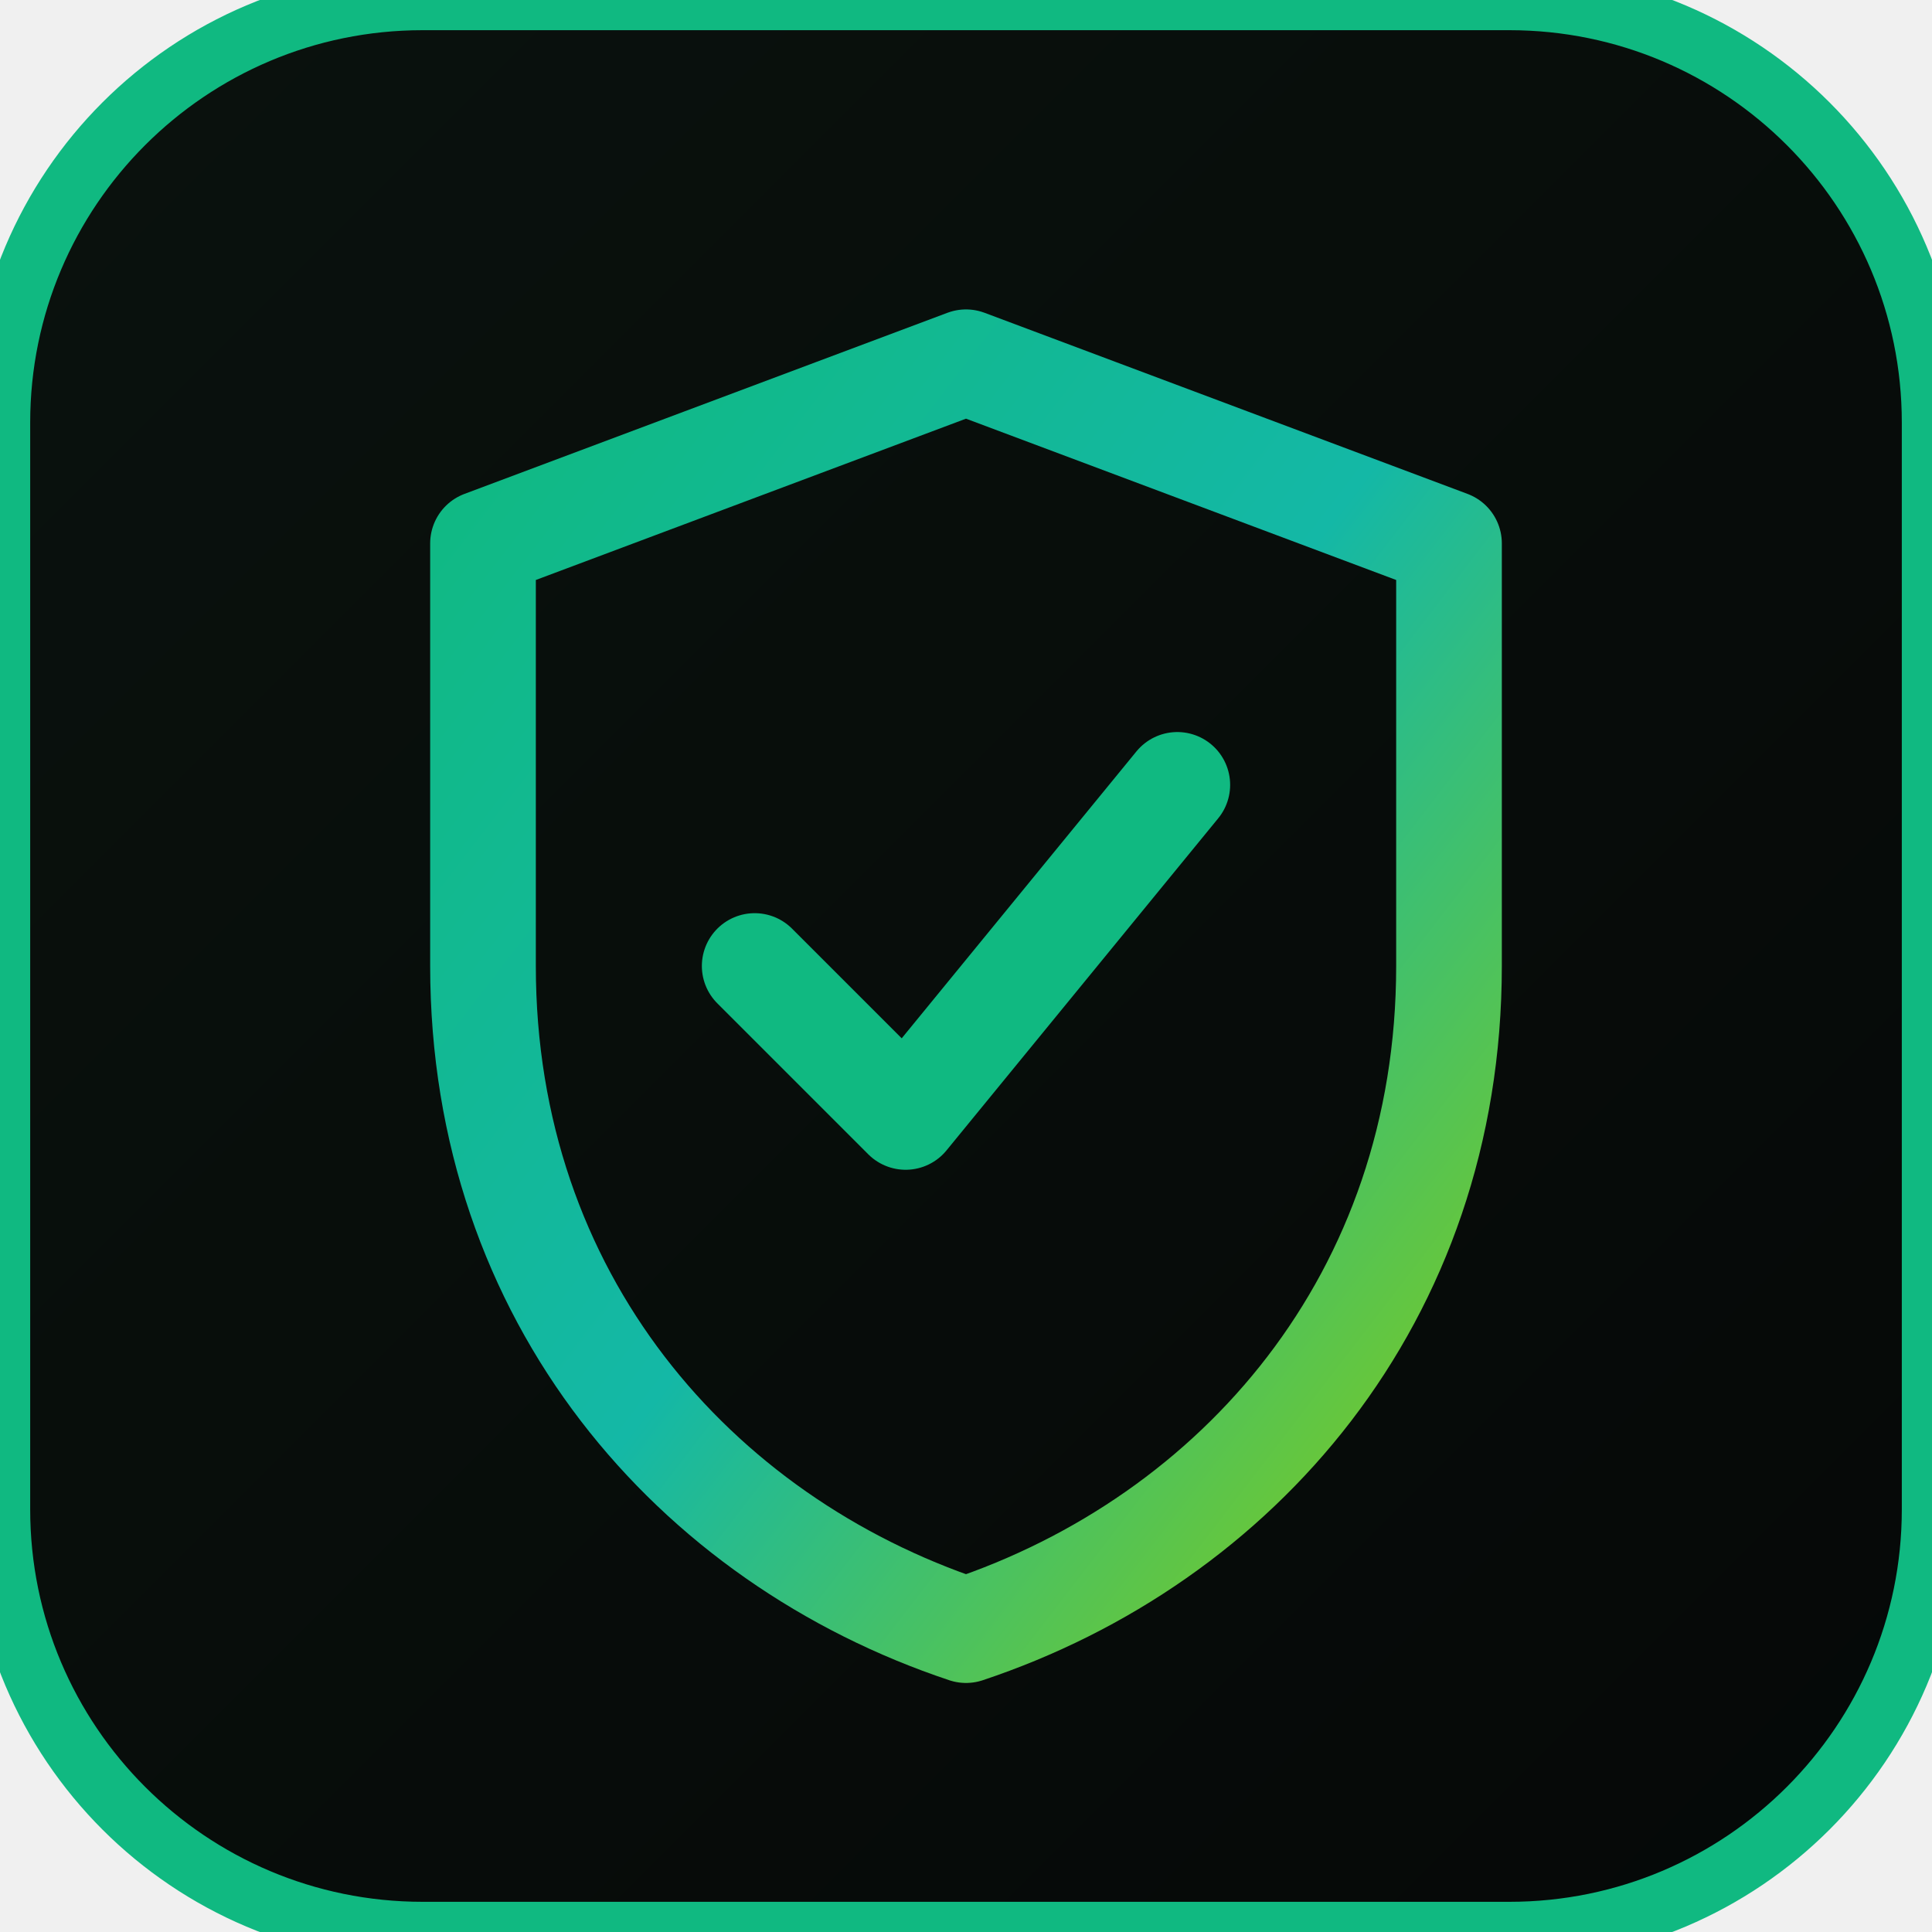
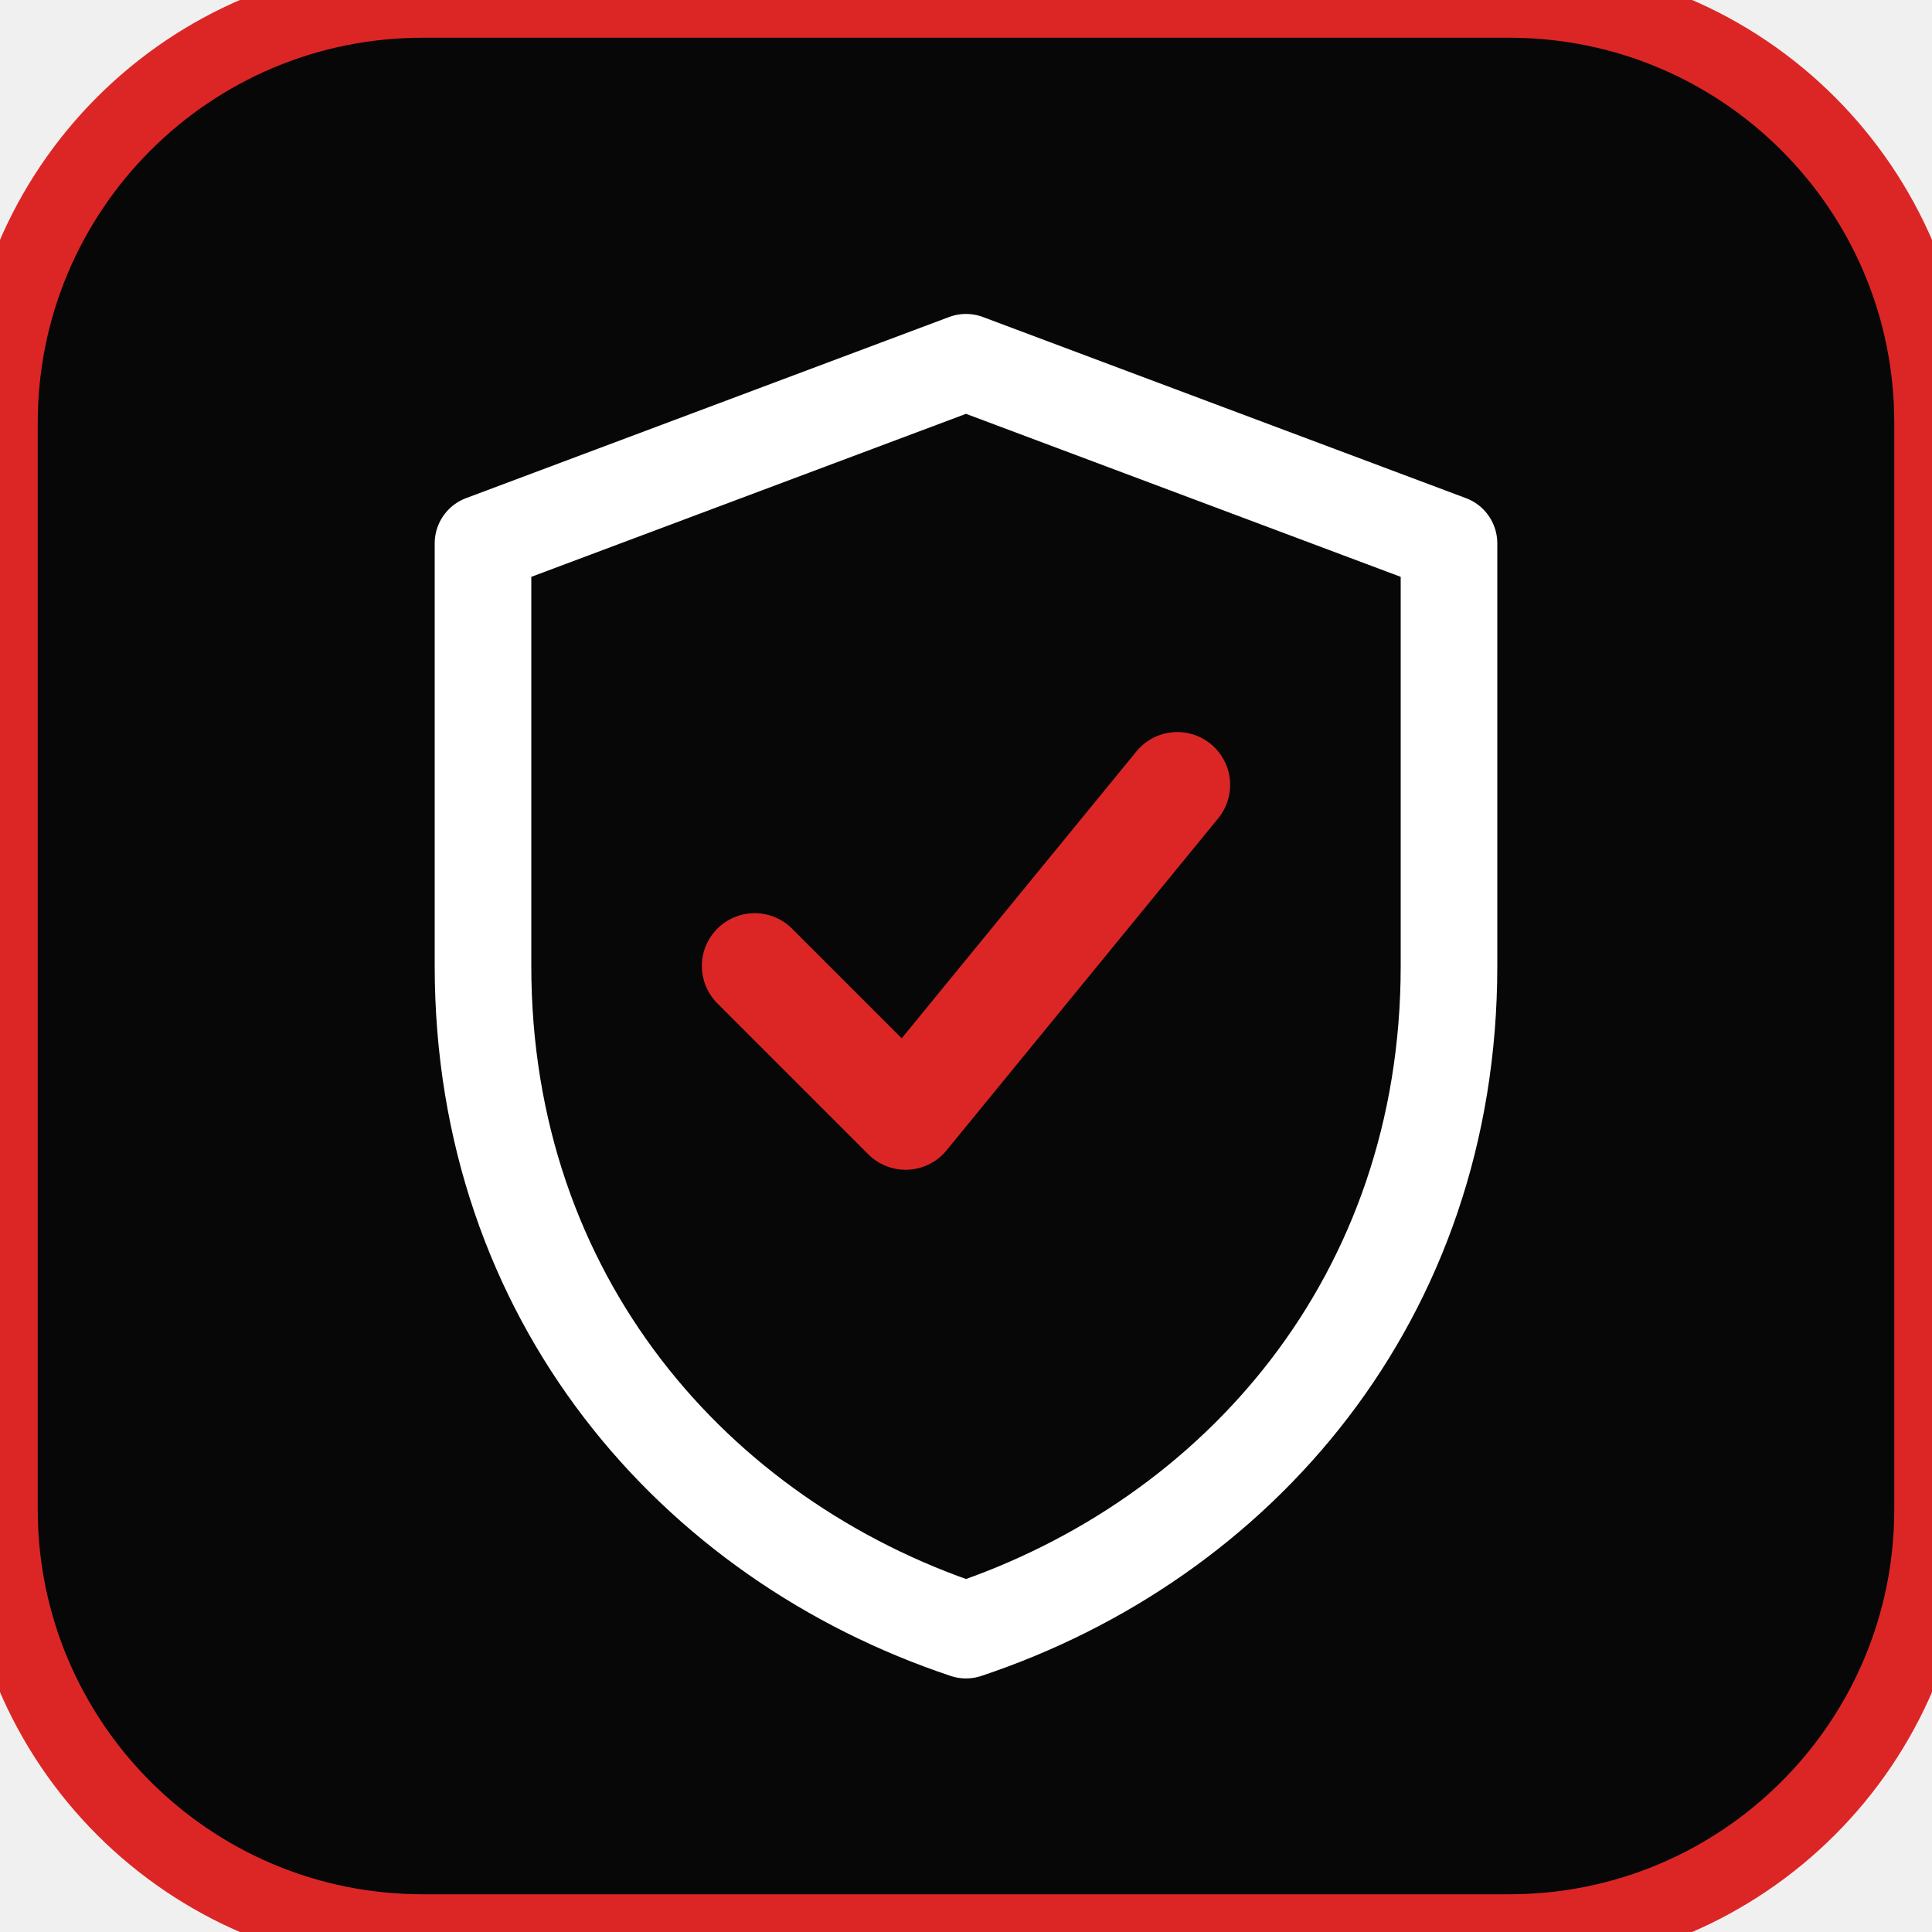
<svg xmlns="http://www.w3.org/2000/svg" viewBox="0 0 64 64" width="64" height="64">
-   <defs>
-     <linearGradient id="shieldGrad" x1="0%" y1="0%" x2="100%" y2="100%">
-       <stop offset="0%" stop-color="#10b981" />
-       <stop offset="50%" stop-color="#14b8a6" />
-       <stop offset="100%" stop-color="#84cc16" />
-     </linearGradient>
-     <linearGradient id="bgGrad" x1="0%" y1="0%" x2="100%" y2="100%">
-       <stop offset="0%" stop-color="#0a120e" />
-       <stop offset="100%" stop-color="#050807" />
-     </linearGradient>
-   </defs>
-   <rect width="64" height="64" rx="14" fill="url(#bgGrad)" stroke="#10b981" stroke-width="2" />
-   <path d="M32 12 L48 18 V32 C48 43 41 51 32 54 C23 51 16 43 16 32 V18 Z" fill="none" stroke="url(#shieldGrad)" stroke-width="3.5" stroke-linejoin="round" />
-   <path d="M25 32 L30 37 L39 26" fill="none" stroke="#10b981" stroke-width="3.5" stroke-linecap="round" stroke-linejoin="round" />
+   <rect width="64" height="64" rx="14" fill="#070707" stroke="#dc2626" stroke-width="2.5" />
+   <path d="M32 12 L48 18 V32 C48 43 41 51 32 54 C23 51 16 43 16 32 V18 Z" fill="none" stroke="#ffffff" stroke-width="3.2" stroke-linejoin="round" />
+   <path d="M25 32 L30 37 L39 26" fill="none" stroke="#dc2626" stroke-width="3.5" stroke-linecap="round" stroke-linejoin="round" />
</svg>
